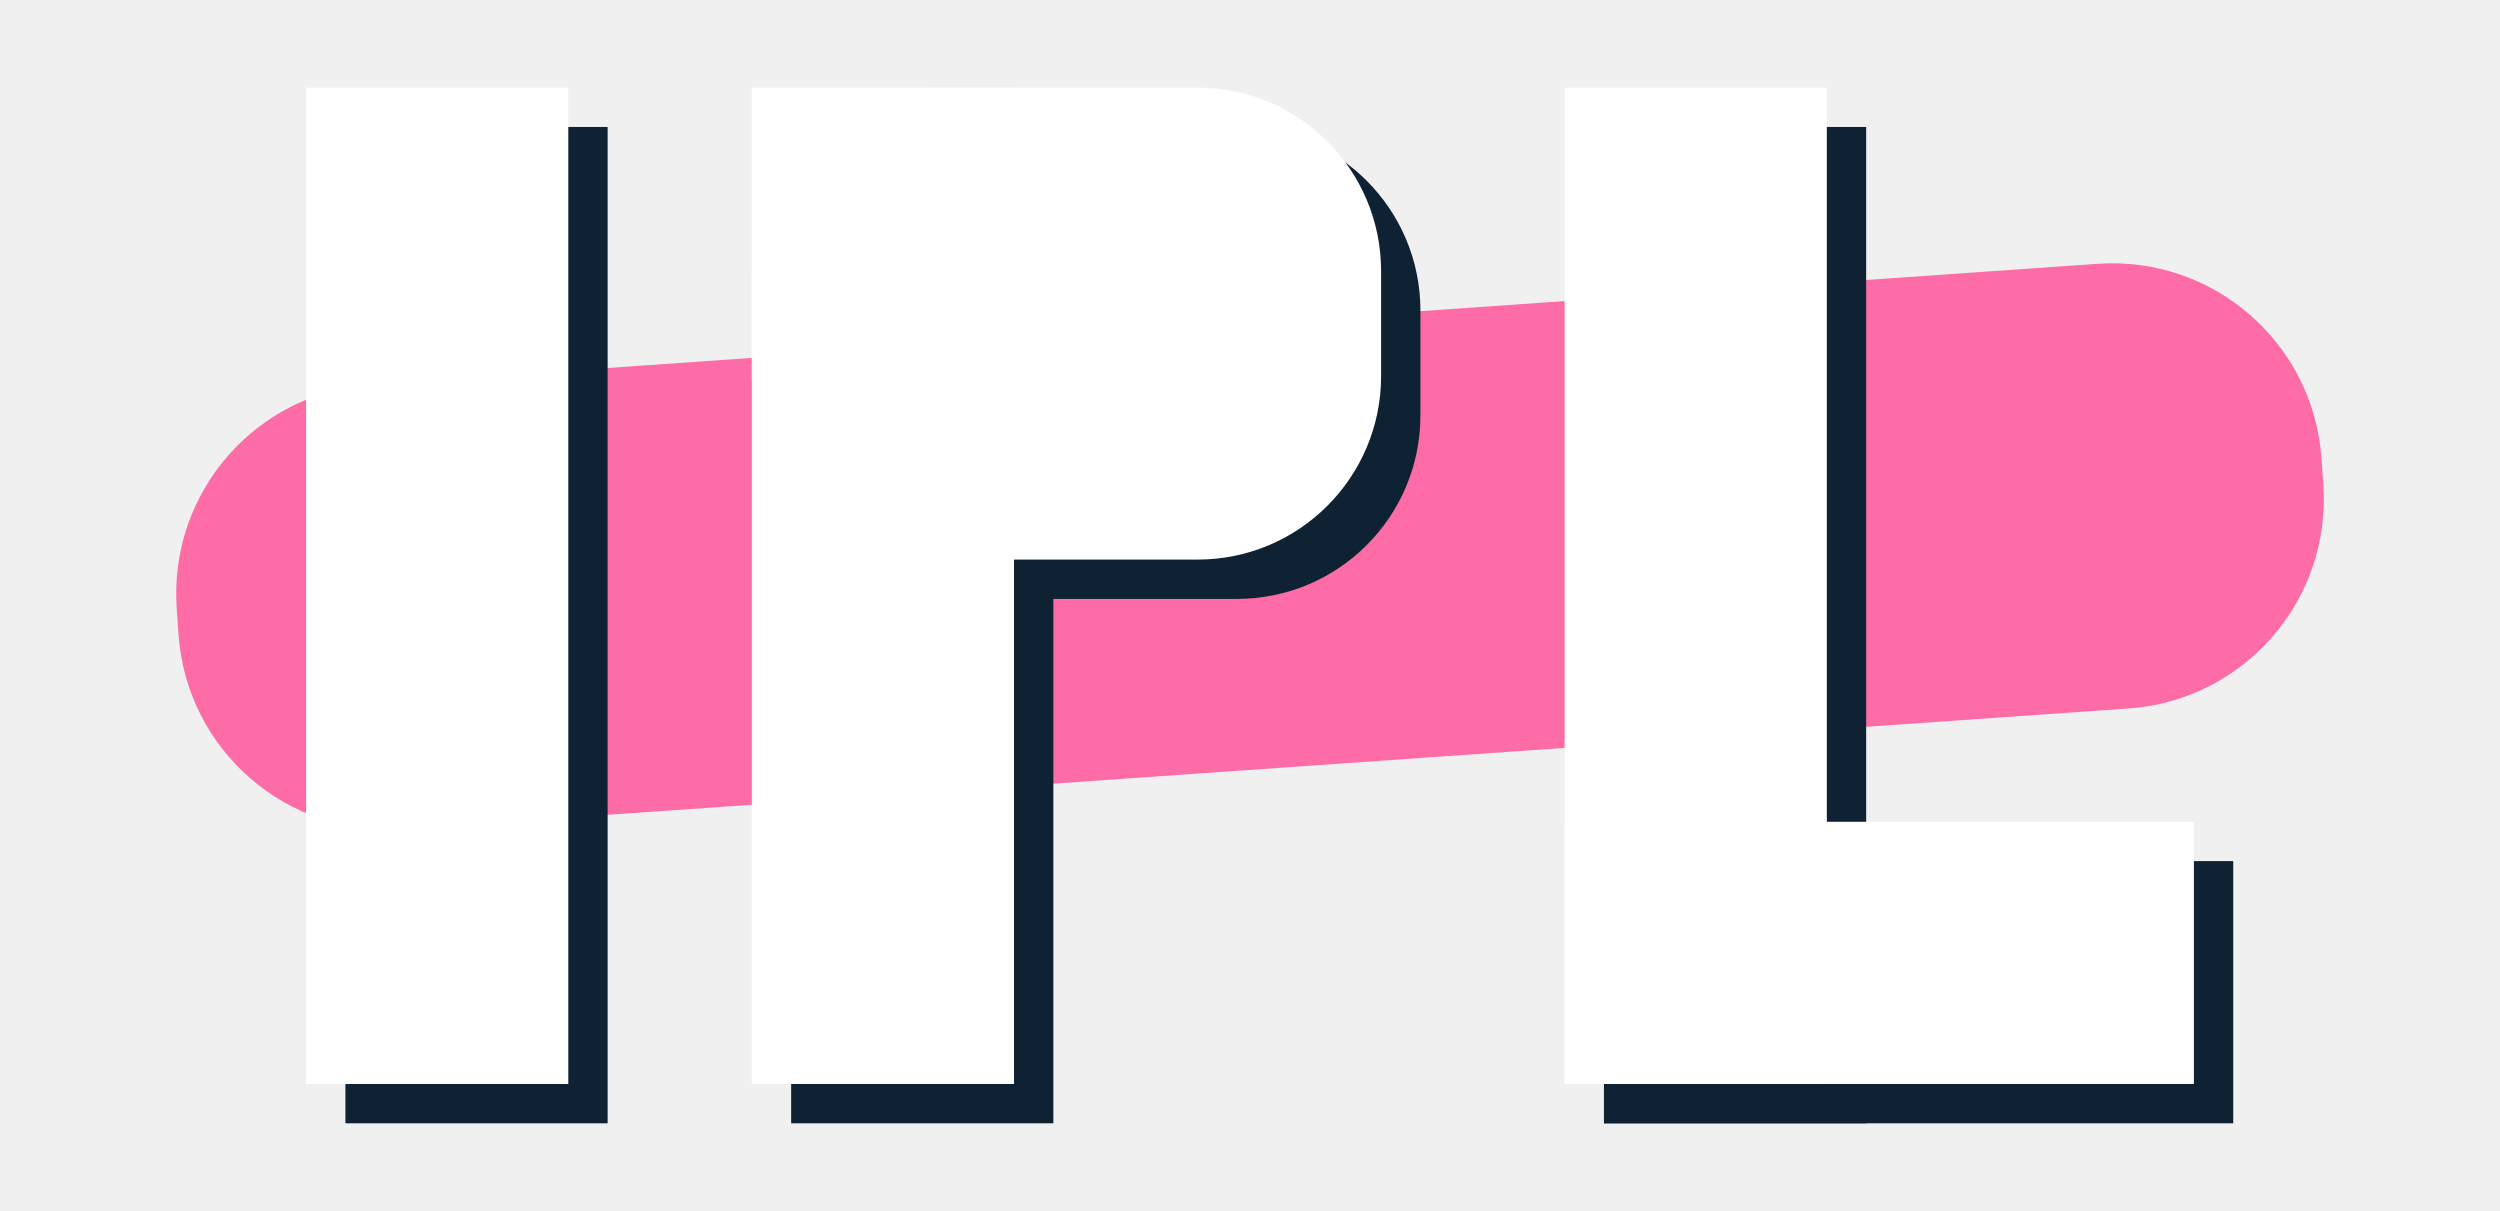
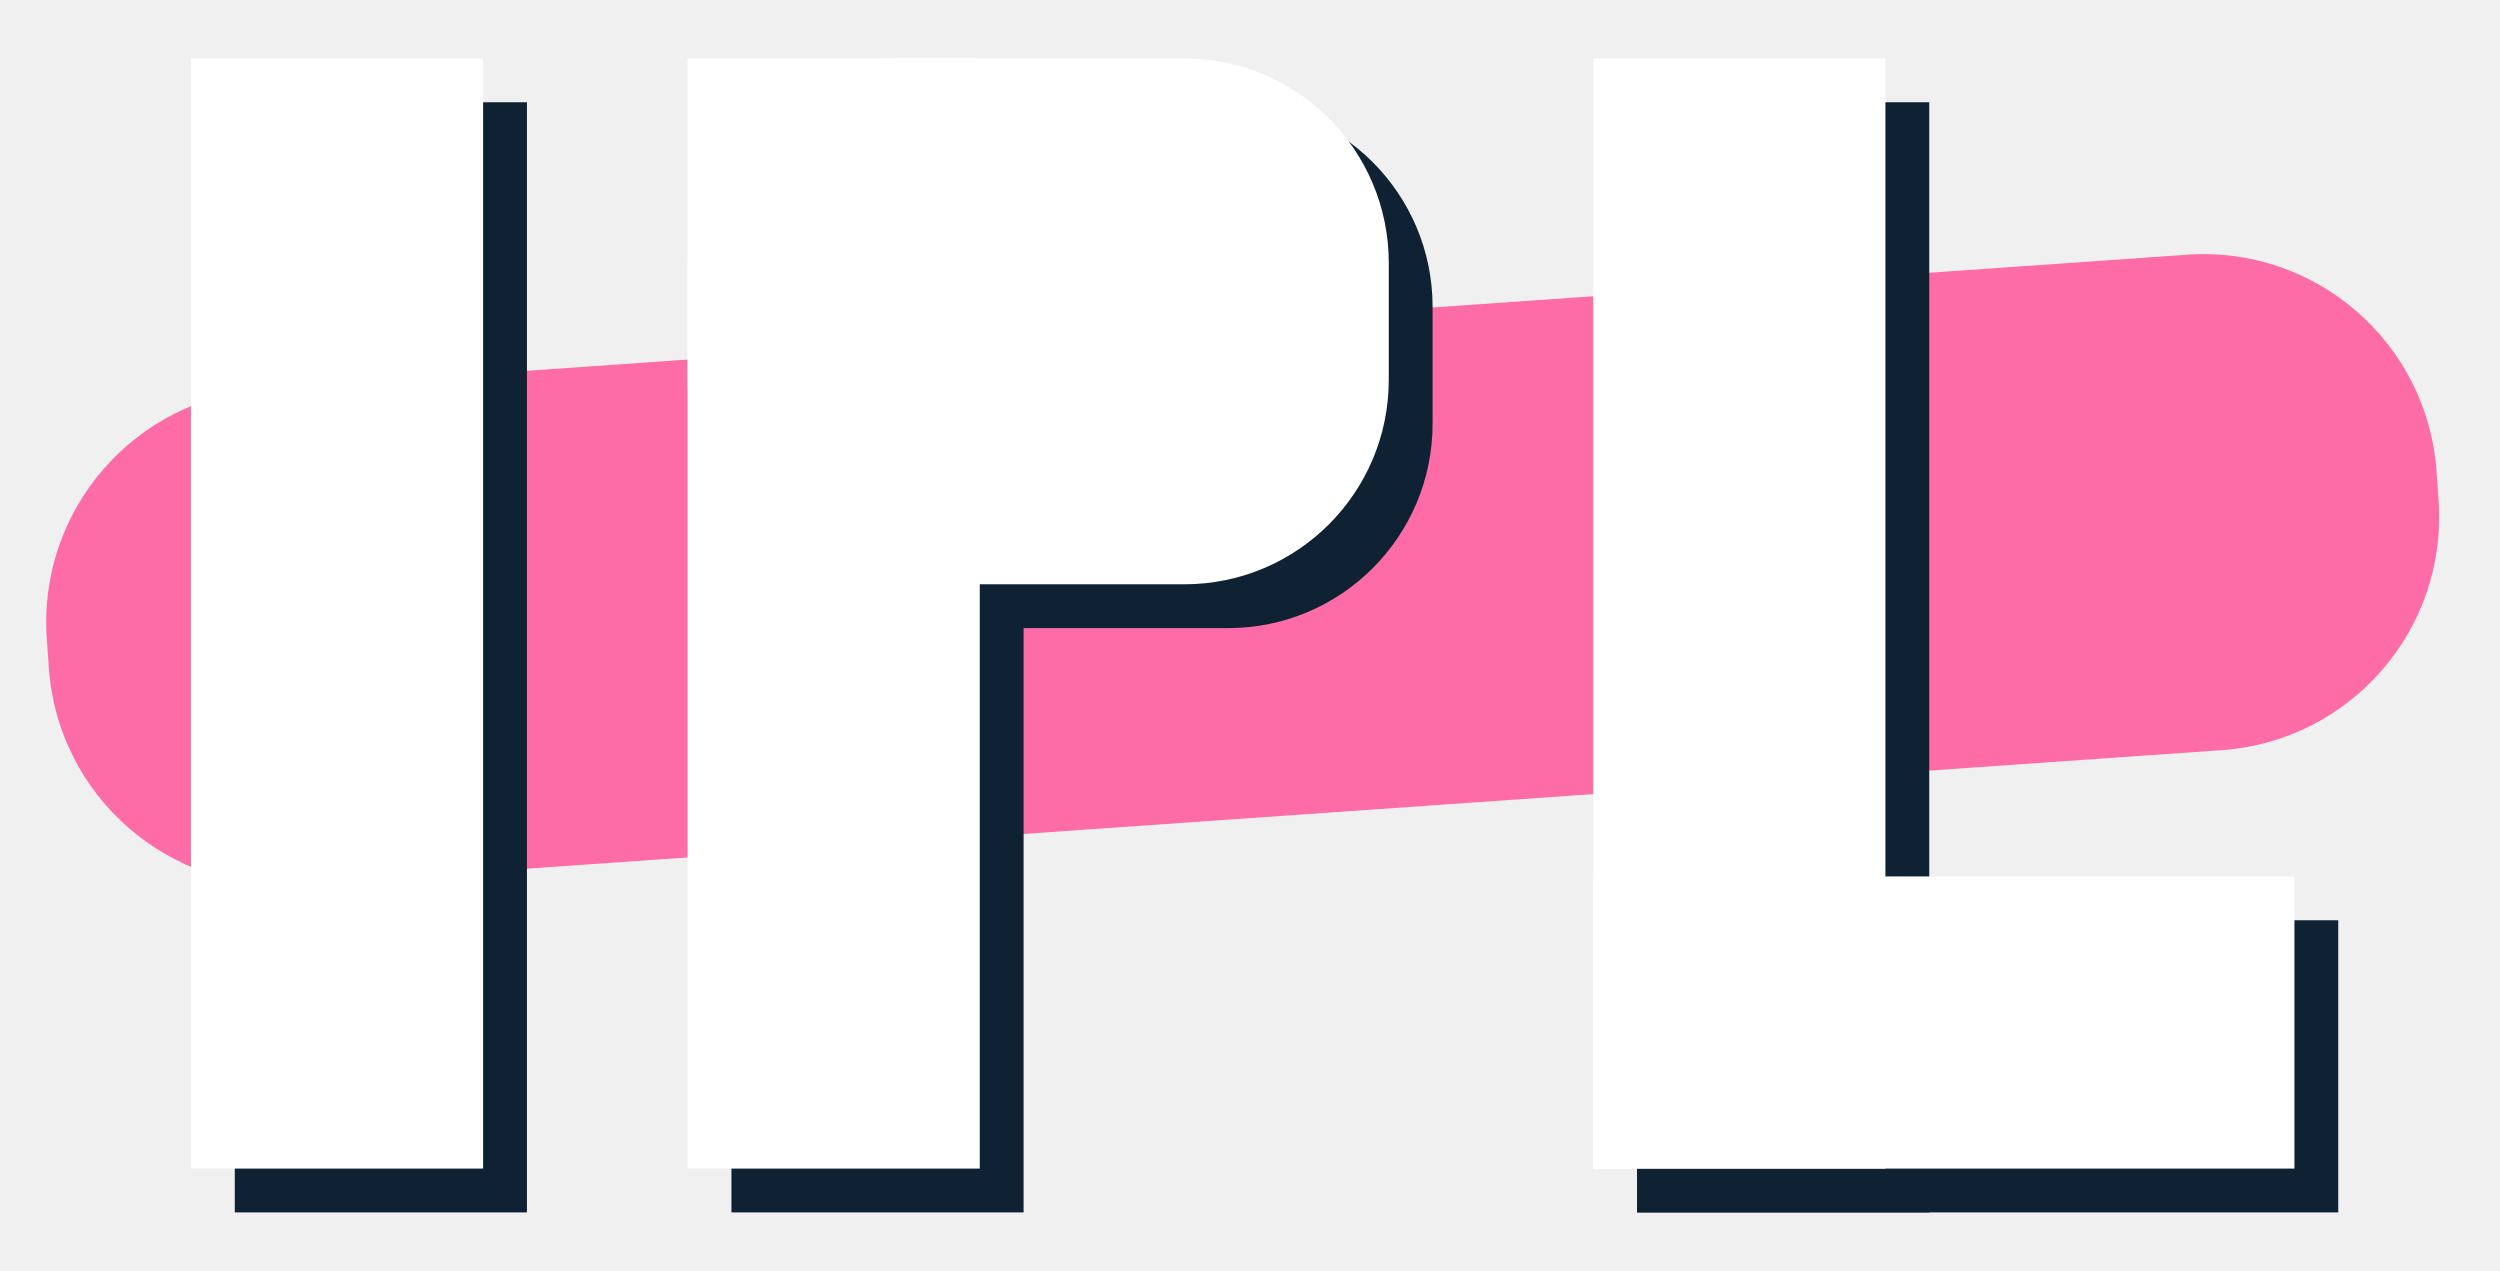
- <svg xmlns="http://www.w3.org/2000/svg" viewBox="0 0 1280 620" width="1280" height="620">
-   <g transform="translate(-219.16 -290.74) scale(6.7122)">
+ <svg xmlns="http://www.w3.org/2000/svg" viewBox="43 46 171 87" width="1200" height="610">
+   <g>
    <rect x="46" y="68" width="164" height="34" rx="16" fill="#ff5d9e" opacity="0.9" transform="rotate(-4 128 85)" />
    <g fill="#0f2233">
      <rect x="59" y="53" width="20" height="76" />
      <rect x="93" y="53" width="20" height="76" />
      <rect x="93" y="53" width="48" height="36" rx="14" />
      <rect x="155" y="53" width="20" height="76" />
      <rect x="155" y="109" width="48" height="20" />
    </g>
    <g fill="#ffffff">
      <rect x="56" y="50" width="20" height="76" />
      <rect x="90" y="50" width="20" height="76" />
      <rect x="90" y="50" width="48" height="36" rx="14" />
      <rect x="152" y="50" width="20" height="76" />
      <rect x="152" y="106" width="48" height="20" />
    </g>
  </g>
</svg>
